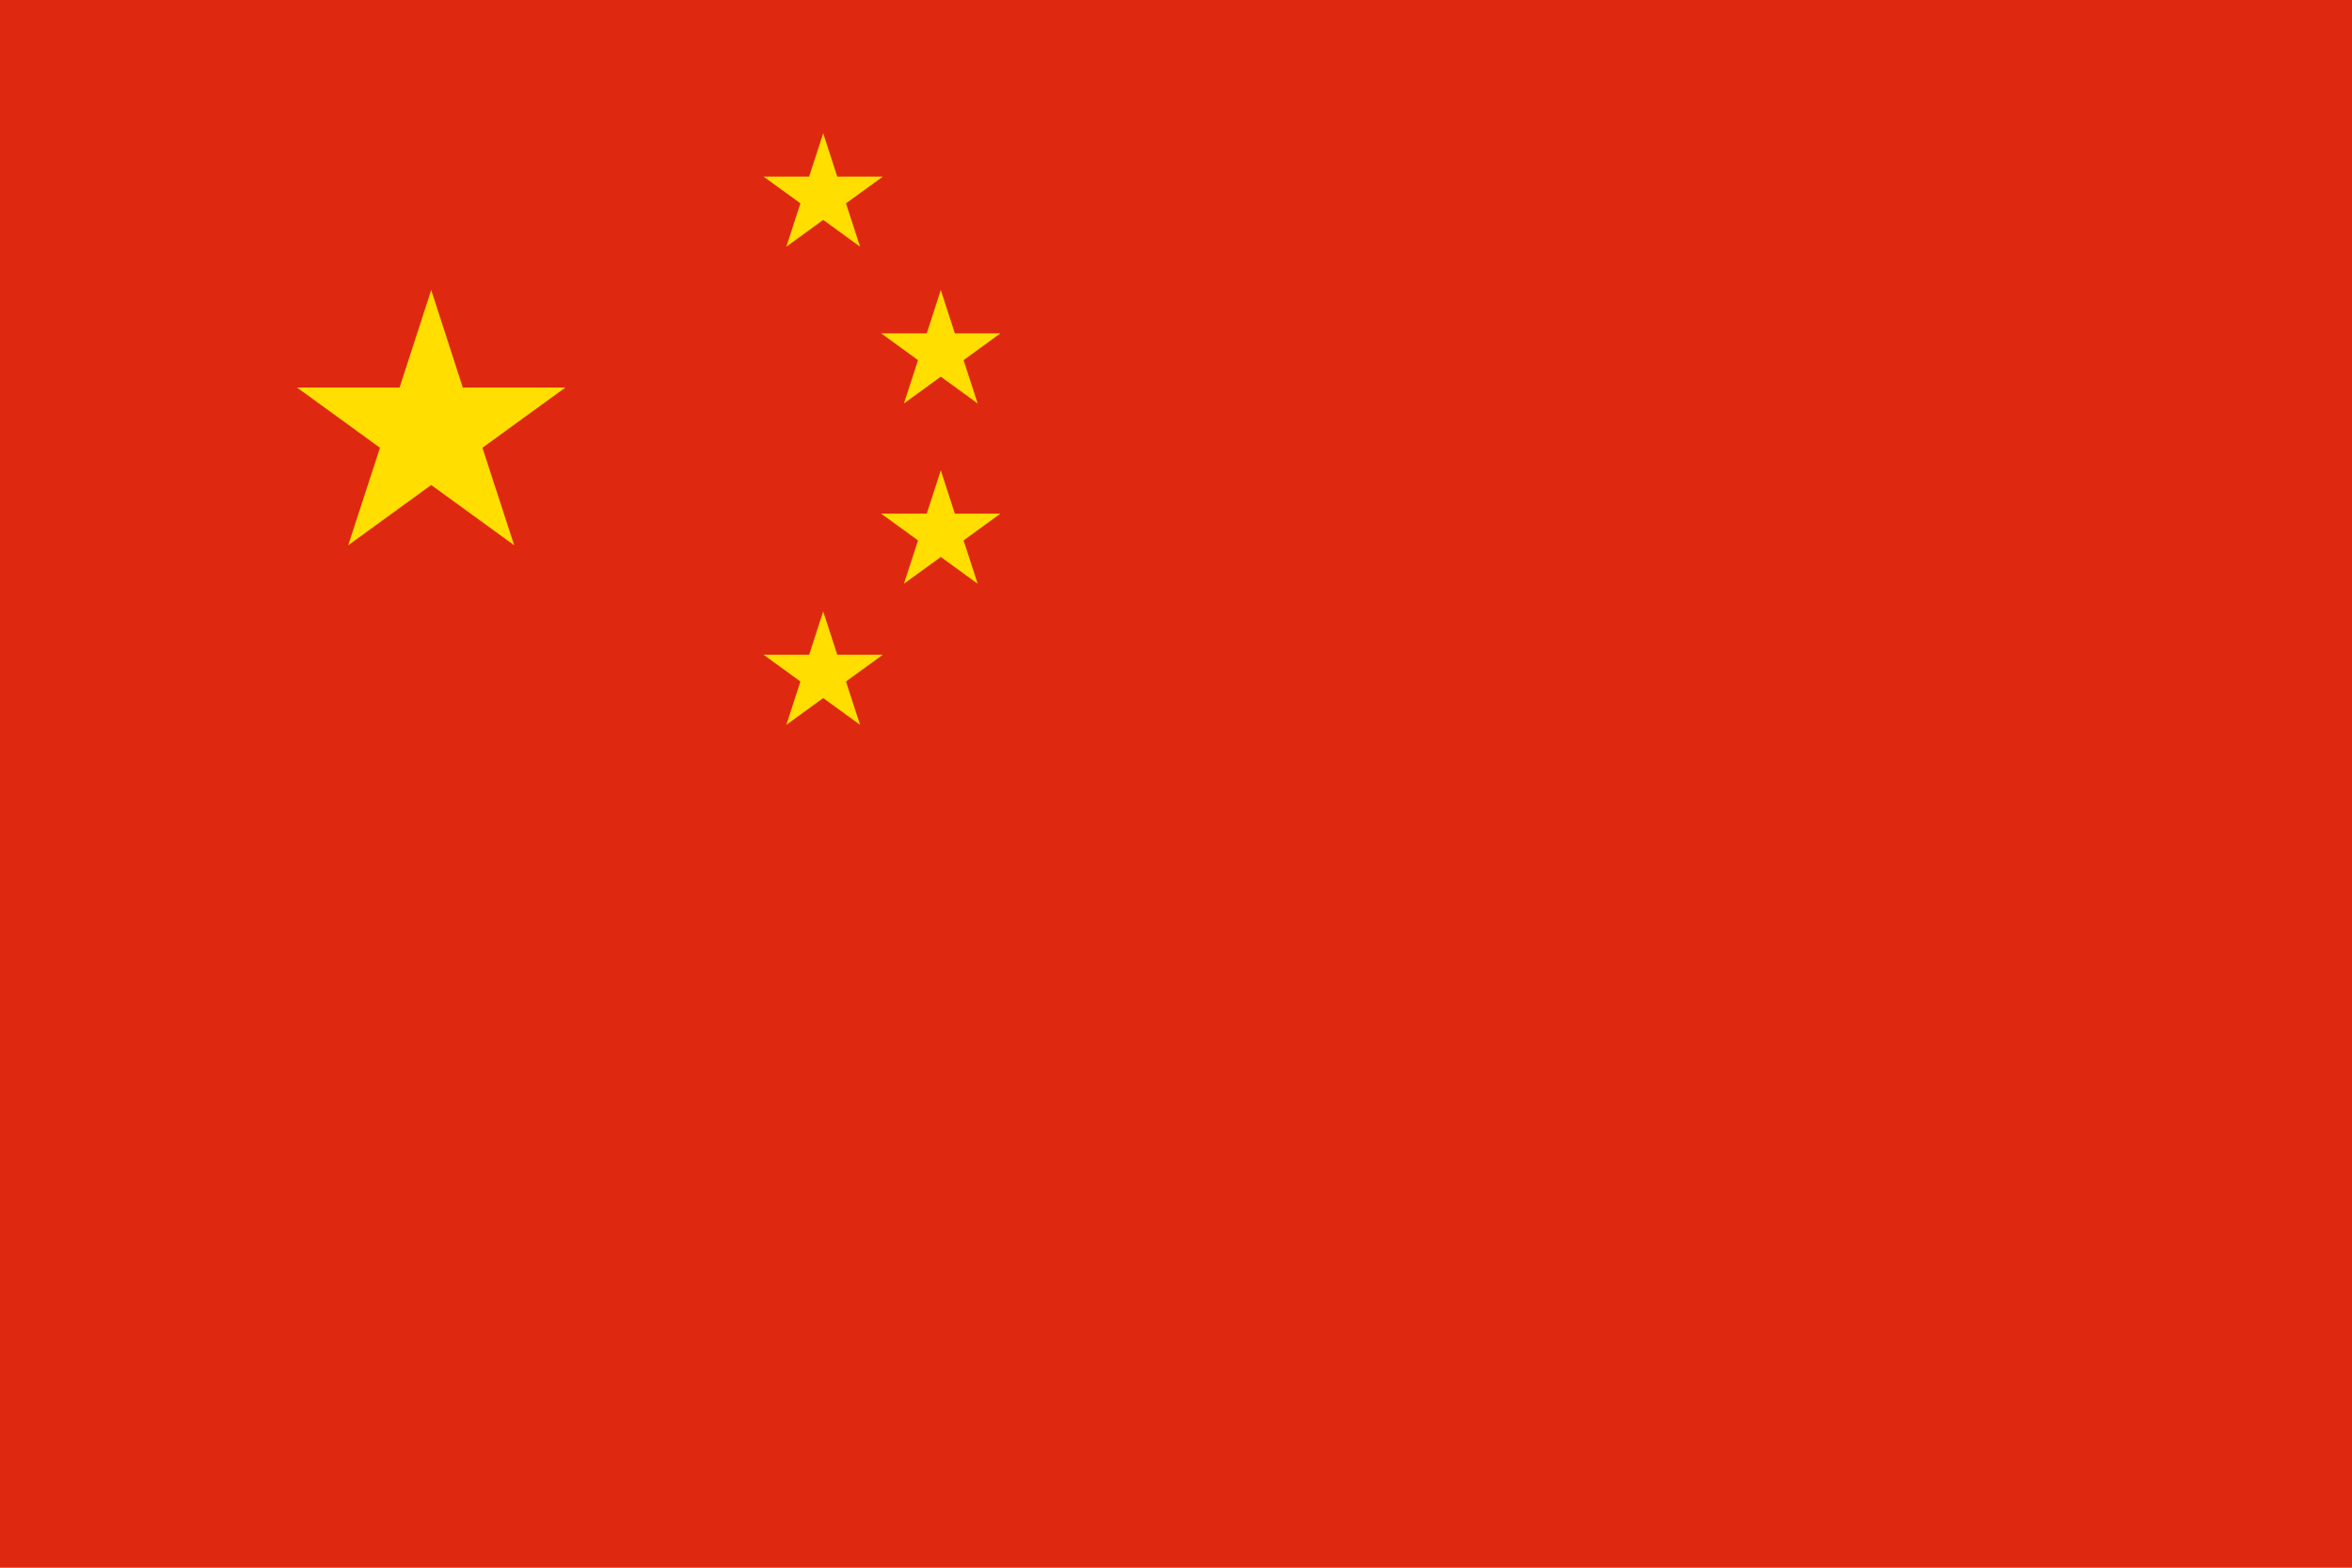
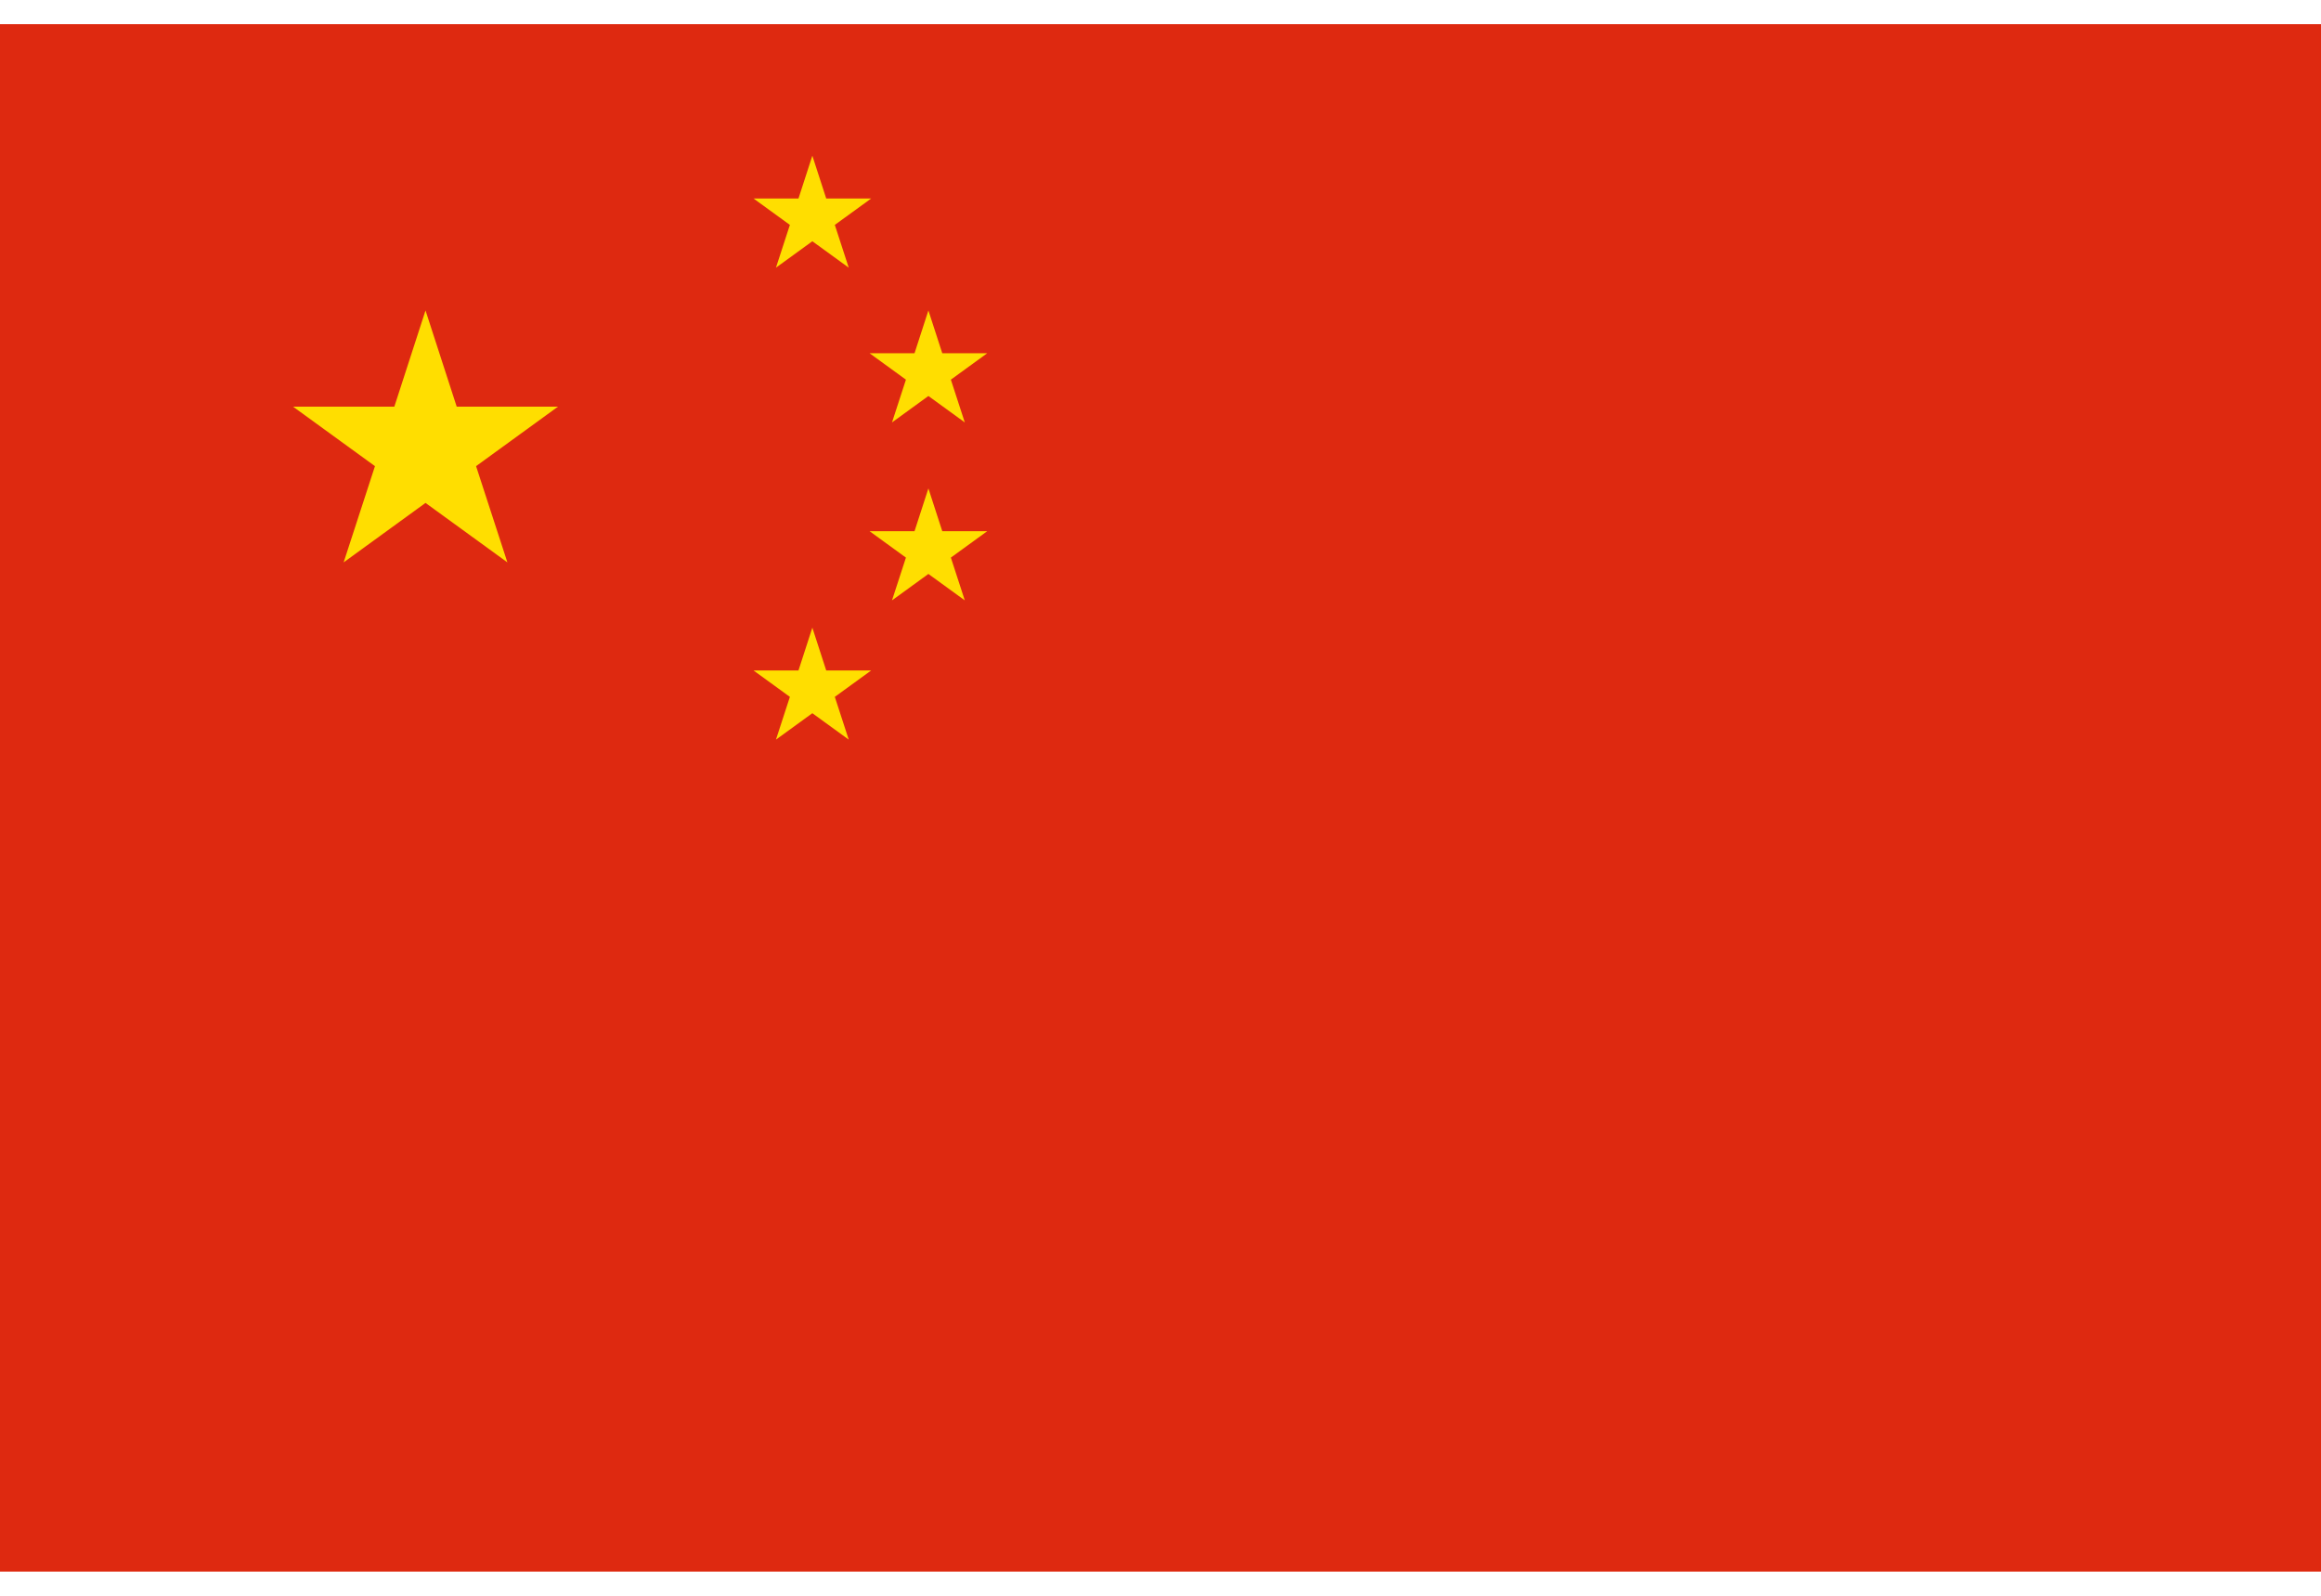
- <svg xmlns="http://www.w3.org/2000/svg" width="48" height="32" viewBox="0 0 3 2" role="img" aria-label="China flag">
+ <svg xmlns="http://www.w3.org/2000/svg" width="16" height="11" viewBox="0 0 3 2" role="img" aria-label="China flag">
  <rect width="3" height="2" fill="#de2910" />
  <g fill="#ffde00" transform="translate(0.55 0.55) scale(0.18)">
    <polygon points="0,-1 0.224,-0.309 0.951,-0.309 0.363,0.118 0.588,0.809 0,0.382 -0.588,0.809 -0.363,0.118 -0.951,-0.309 -0.224,-0.309" />
  </g>
  <g fill="#ffde00" transform="translate(1.05 0.25) scale(0.08)">
    <polygon points="0,-1 0.224,-0.309 0.951,-0.309 0.363,0.118 0.588,0.809 0,0.382 -0.588,0.809 -0.363,0.118 -0.951,-0.309 -0.224,-0.309" />
  </g>
  <g fill="#ffde00" transform="translate(1.2 0.45) scale(0.08)">
    <polygon points="0,-1 0.224,-0.309 0.951,-0.309 0.363,0.118 0.588,0.809 0,0.382 -0.588,0.809 -0.363,0.118 -0.951,-0.309 -0.224,-0.309" />
  </g>
  <g fill="#ffde00" transform="translate(1.2 0.68) scale(0.08)">
    <polygon points="0,-1 0.224,-0.309 0.951,-0.309 0.363,0.118 0.588,0.809 0,0.382 -0.588,0.809 -0.363,0.118 -0.951,-0.309 -0.224,-0.309" />
  </g>
  <g fill="#ffde00" transform="translate(1.05 0.86) scale(0.08)">
    <polygon points="0,-1 0.224,-0.309 0.951,-0.309 0.363,0.118 0.588,0.809 0,0.382 -0.588,0.809 -0.363,0.118 -0.951,-0.309 -0.224,-0.309" />
  </g>
</svg>
